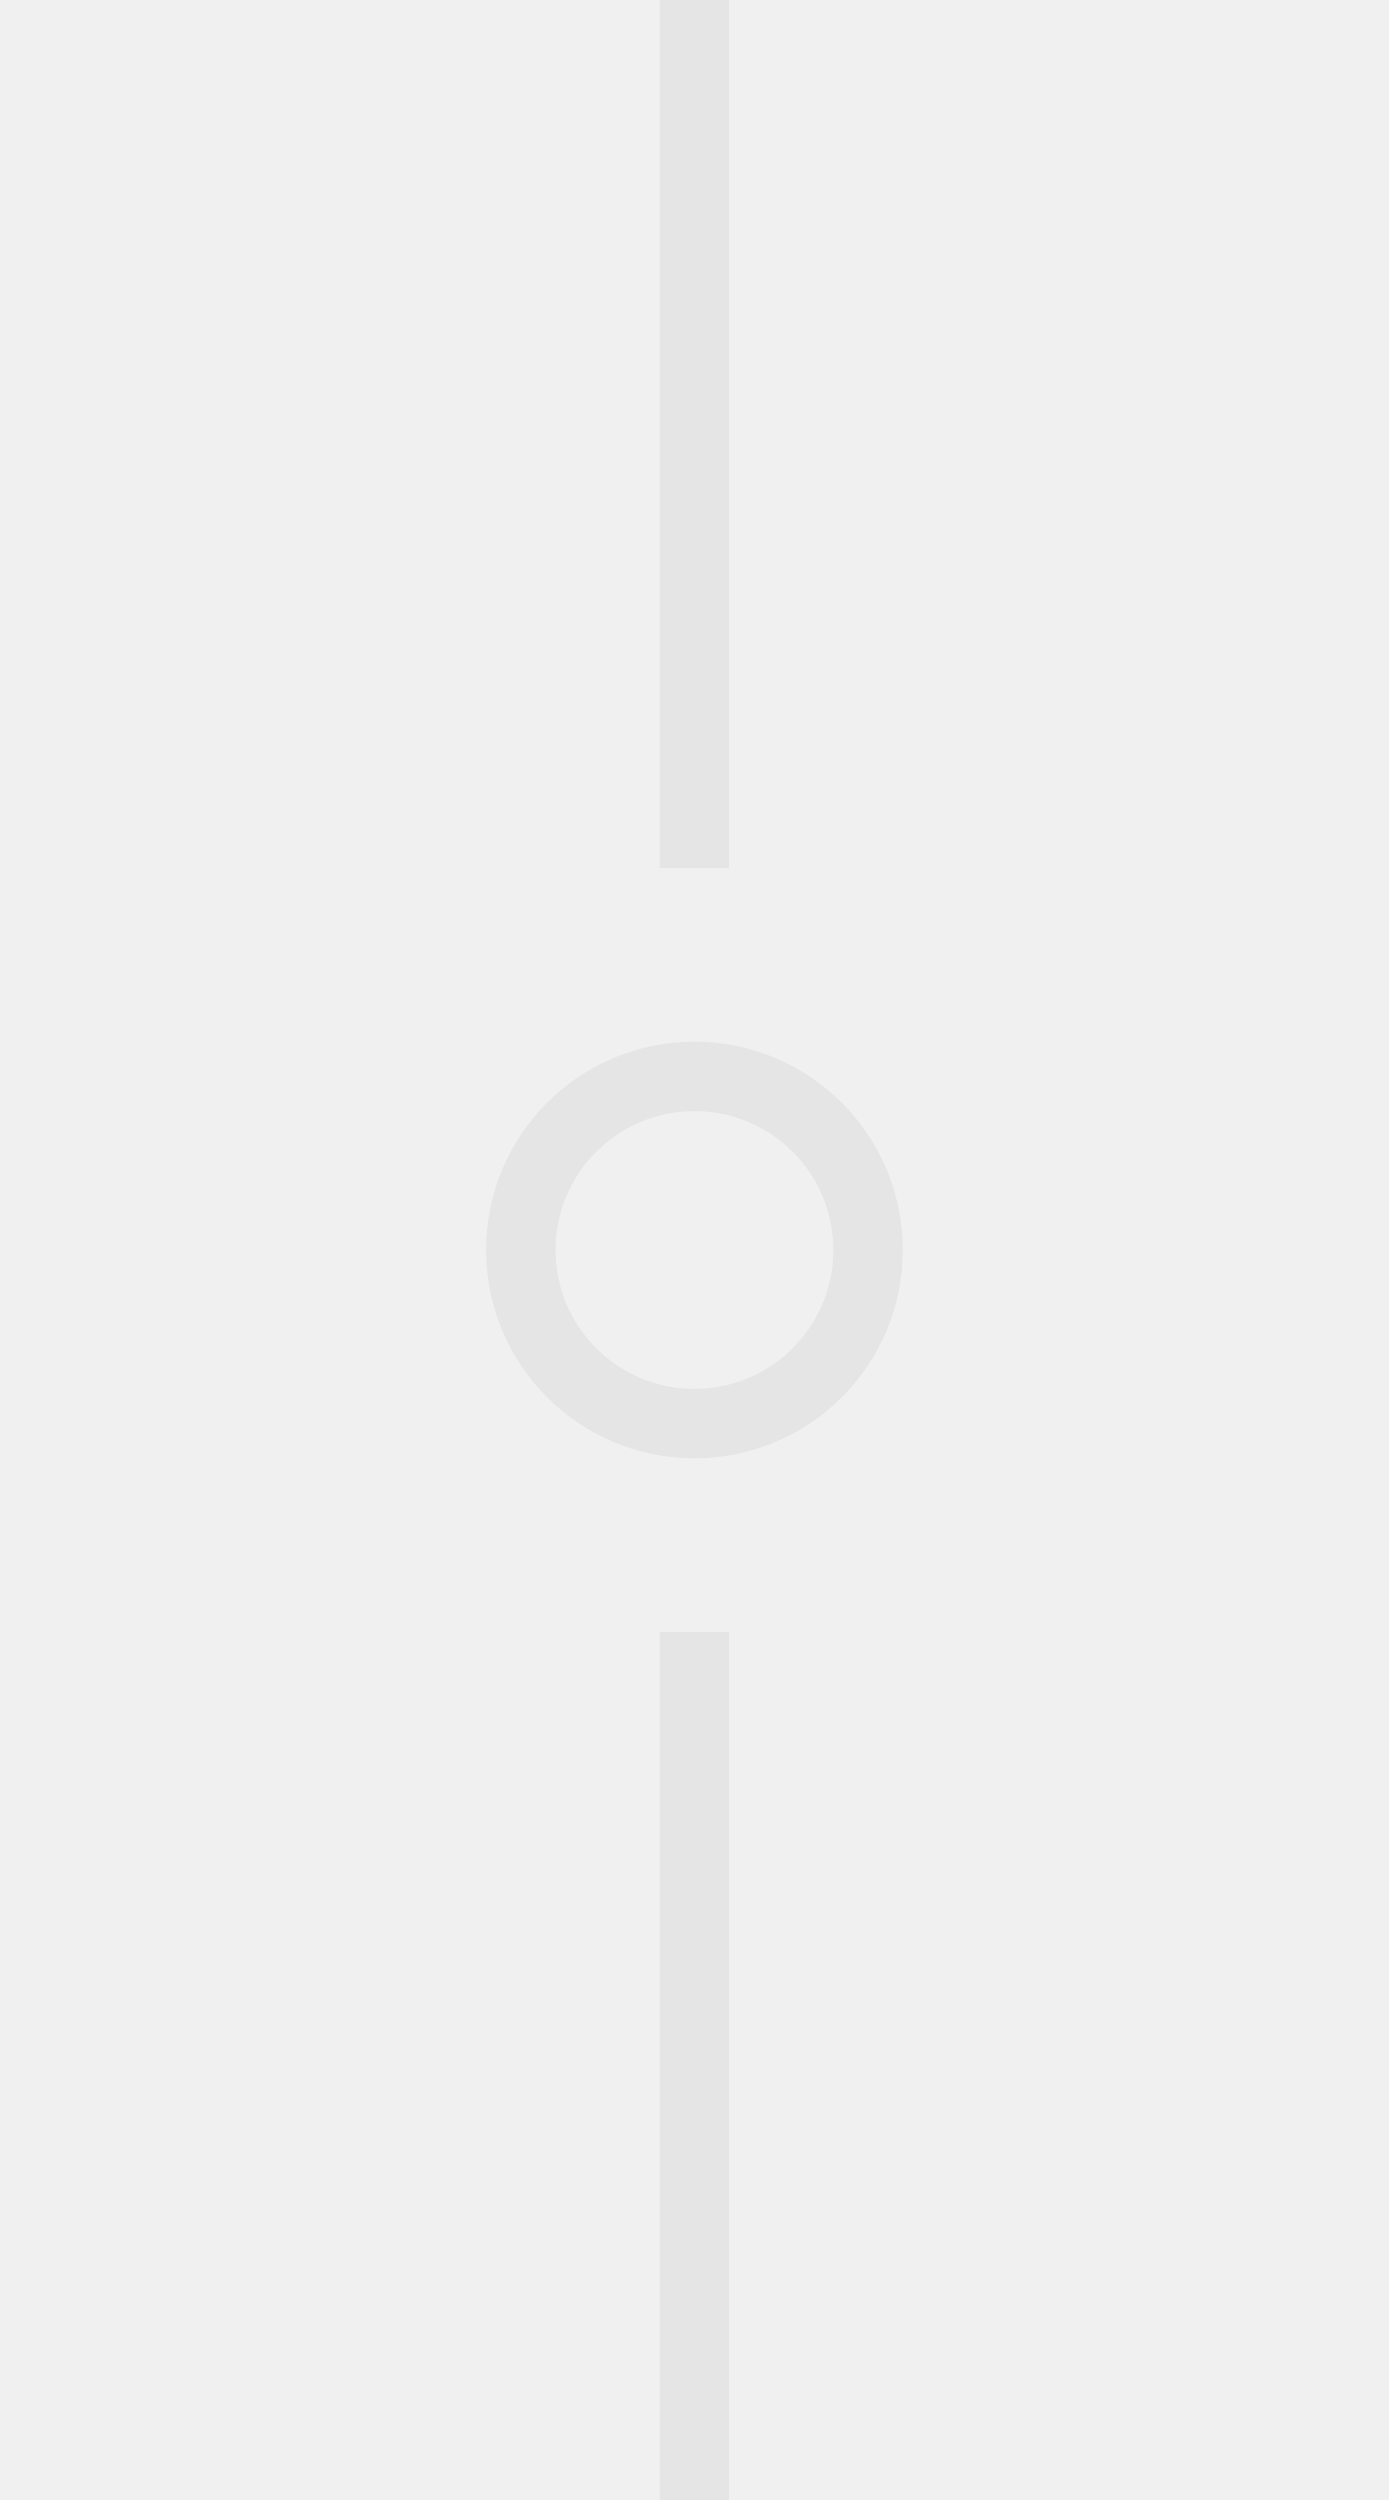
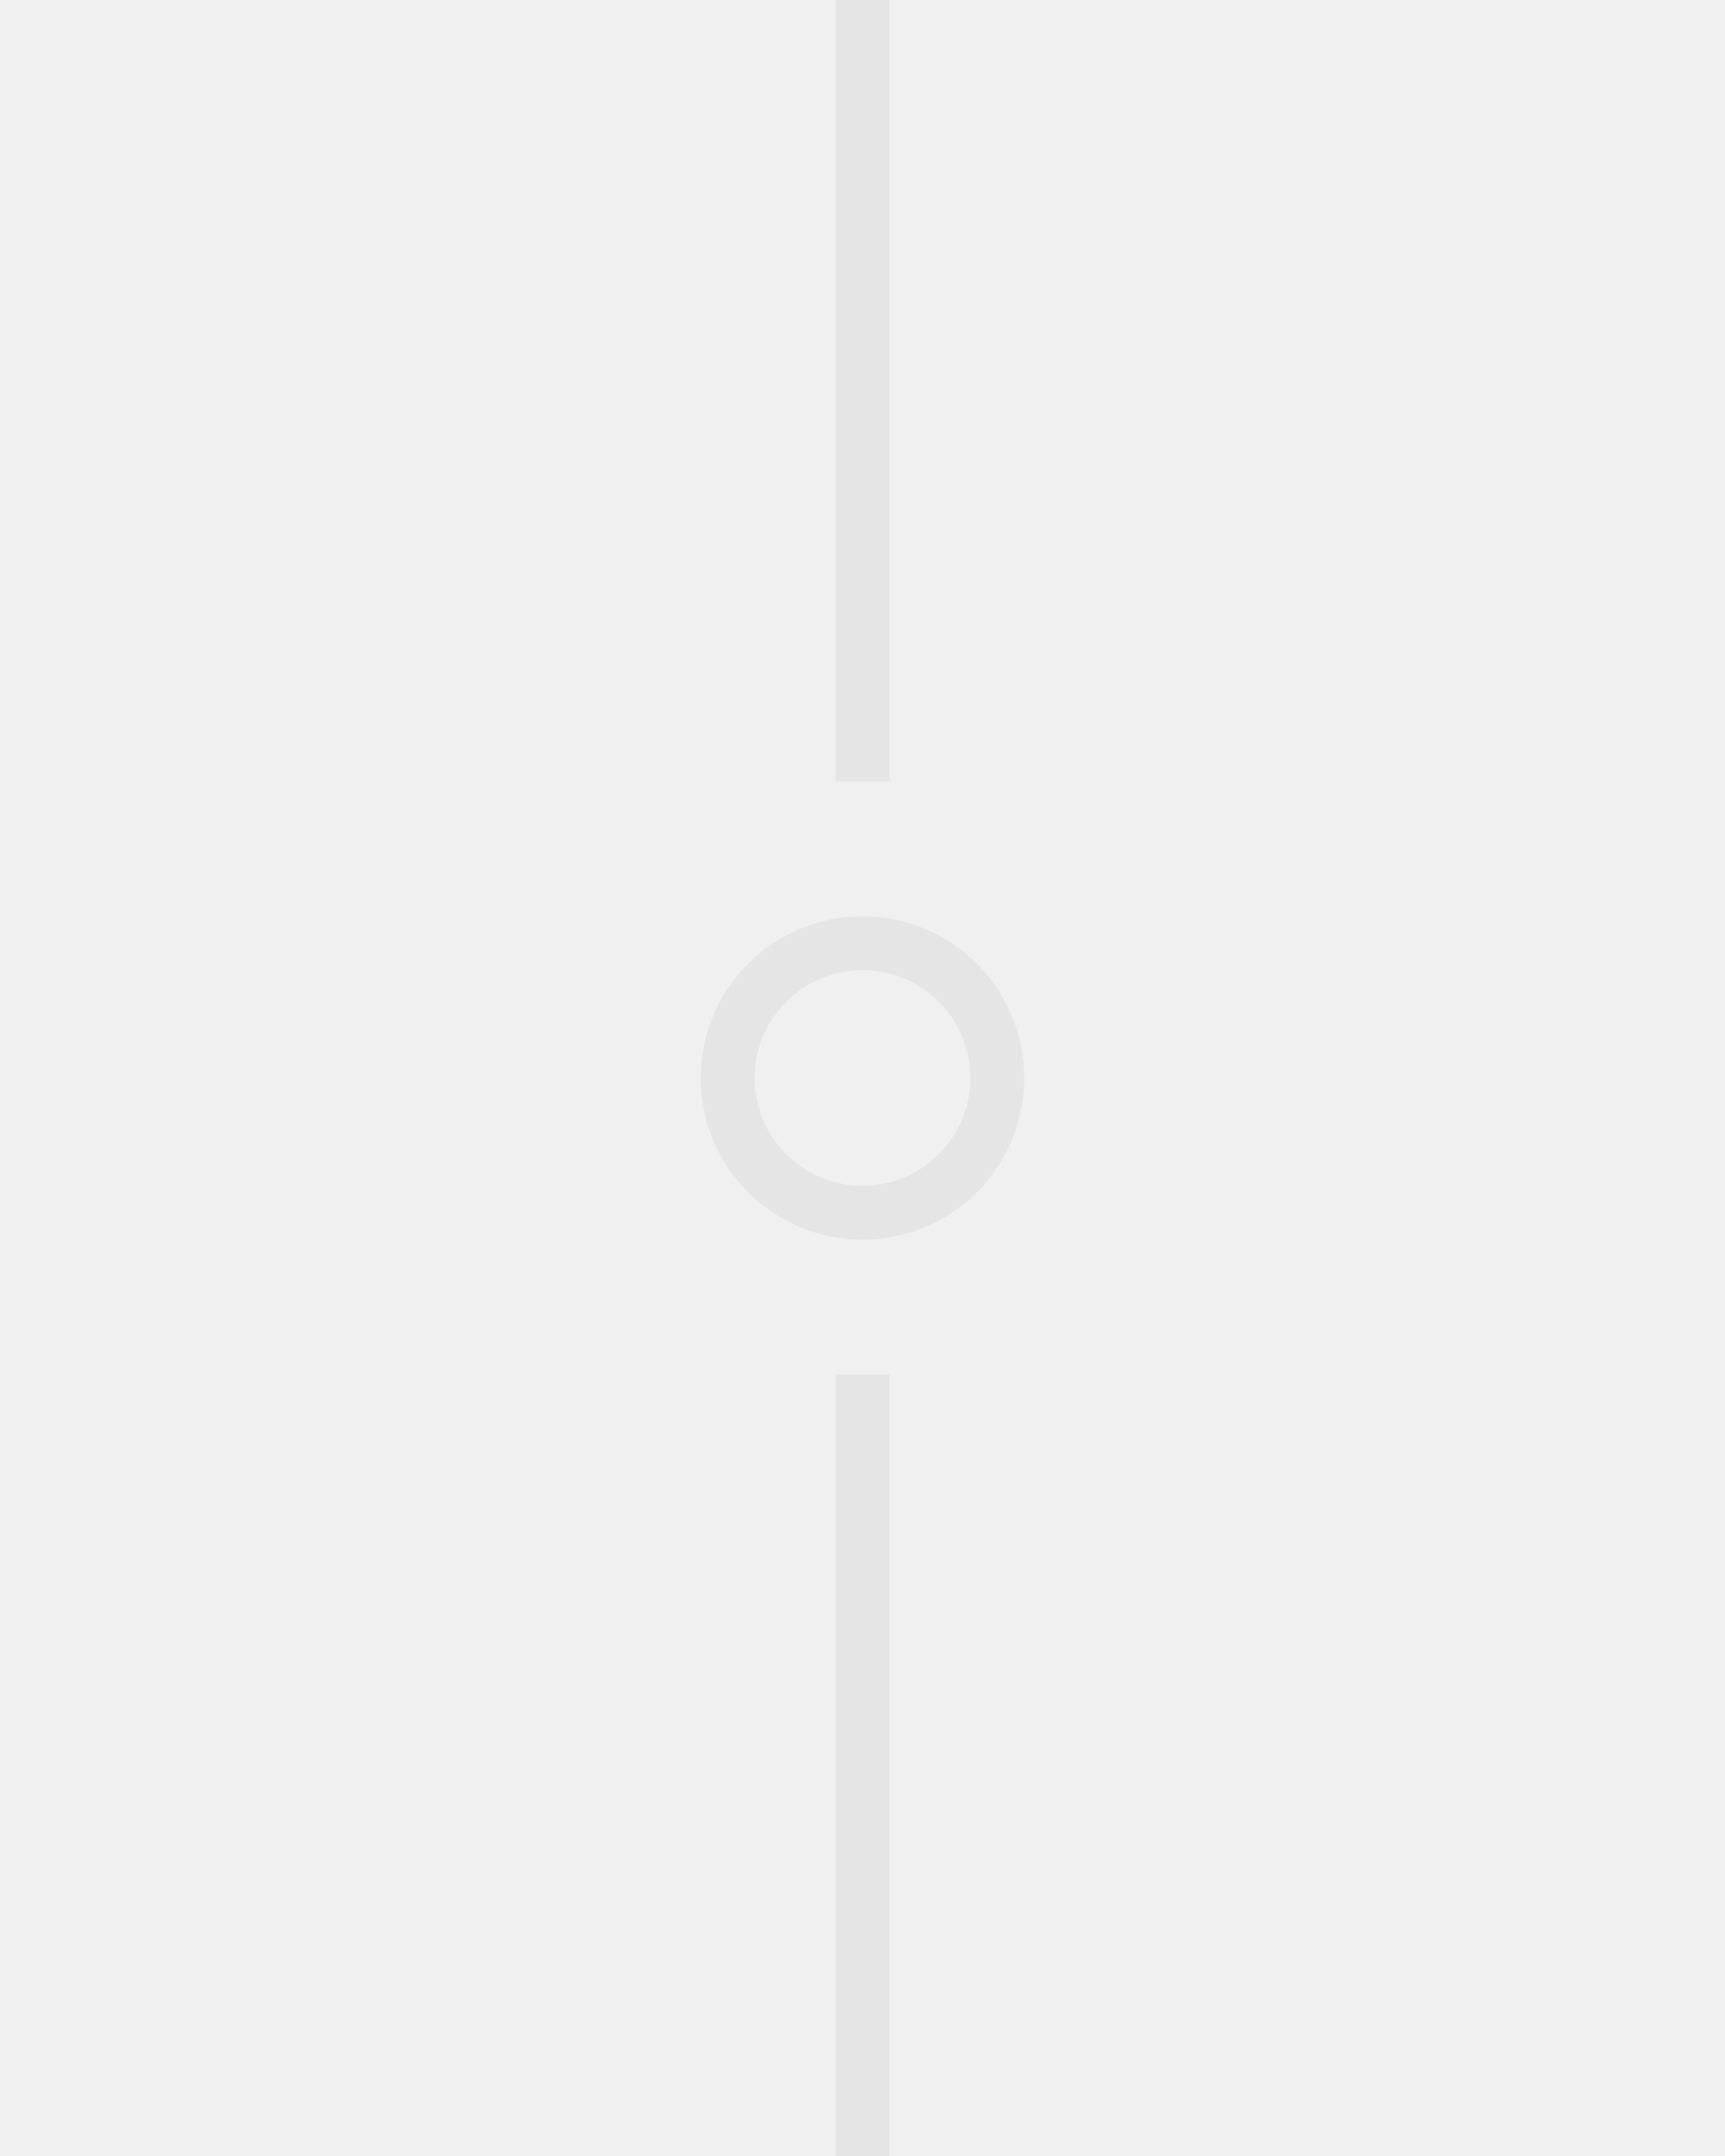
- <svg xmlns="http://www.w3.org/2000/svg" width="20" height="36" viewBox="0 0 20 36" fill="none">
+ <svg xmlns="http://www.w3.org/2000/svg" width="32" height="40" viewBox="0 0 32 40" fill="none">
  <g clip-path="url(#clip0_657_5862)">
-     <path d="M10 0V12M10 36V24" stroke="#E5E5E5" stroke-linecap="square" />
-     <path d="M10 20.5C11.381 20.5 12.5 19.381 12.5 18C12.5 16.619 11.381 15.5 10 15.5C8.619 15.5 7.5 16.619 7.5 18C7.5 19.381 8.619 20.5 10 20.5Z" stroke="#E5E5E5" />
+     <path d="M16 0V14M16 40V26" stroke="#E5E5E5" stroke-linecap="square" />
+     <path d="M16 22.5C17.381 22.5 18.5 21.381 18.5 20C18.5 18.619 17.381 17.5 16 17.5C14.619 17.5 13.5 18.619 13.5 20C13.5 21.381 14.619 22.5 16 22.5Z" stroke="#E5E5E5" />
  </g>
  <defs>
    <clipPath id="clip0_657_5862">
-       <rect width="20" height="36" fill="white" />
+       <rect width="32" height="40" fill="white" />
    </clipPath>
  </defs>
</svg>
